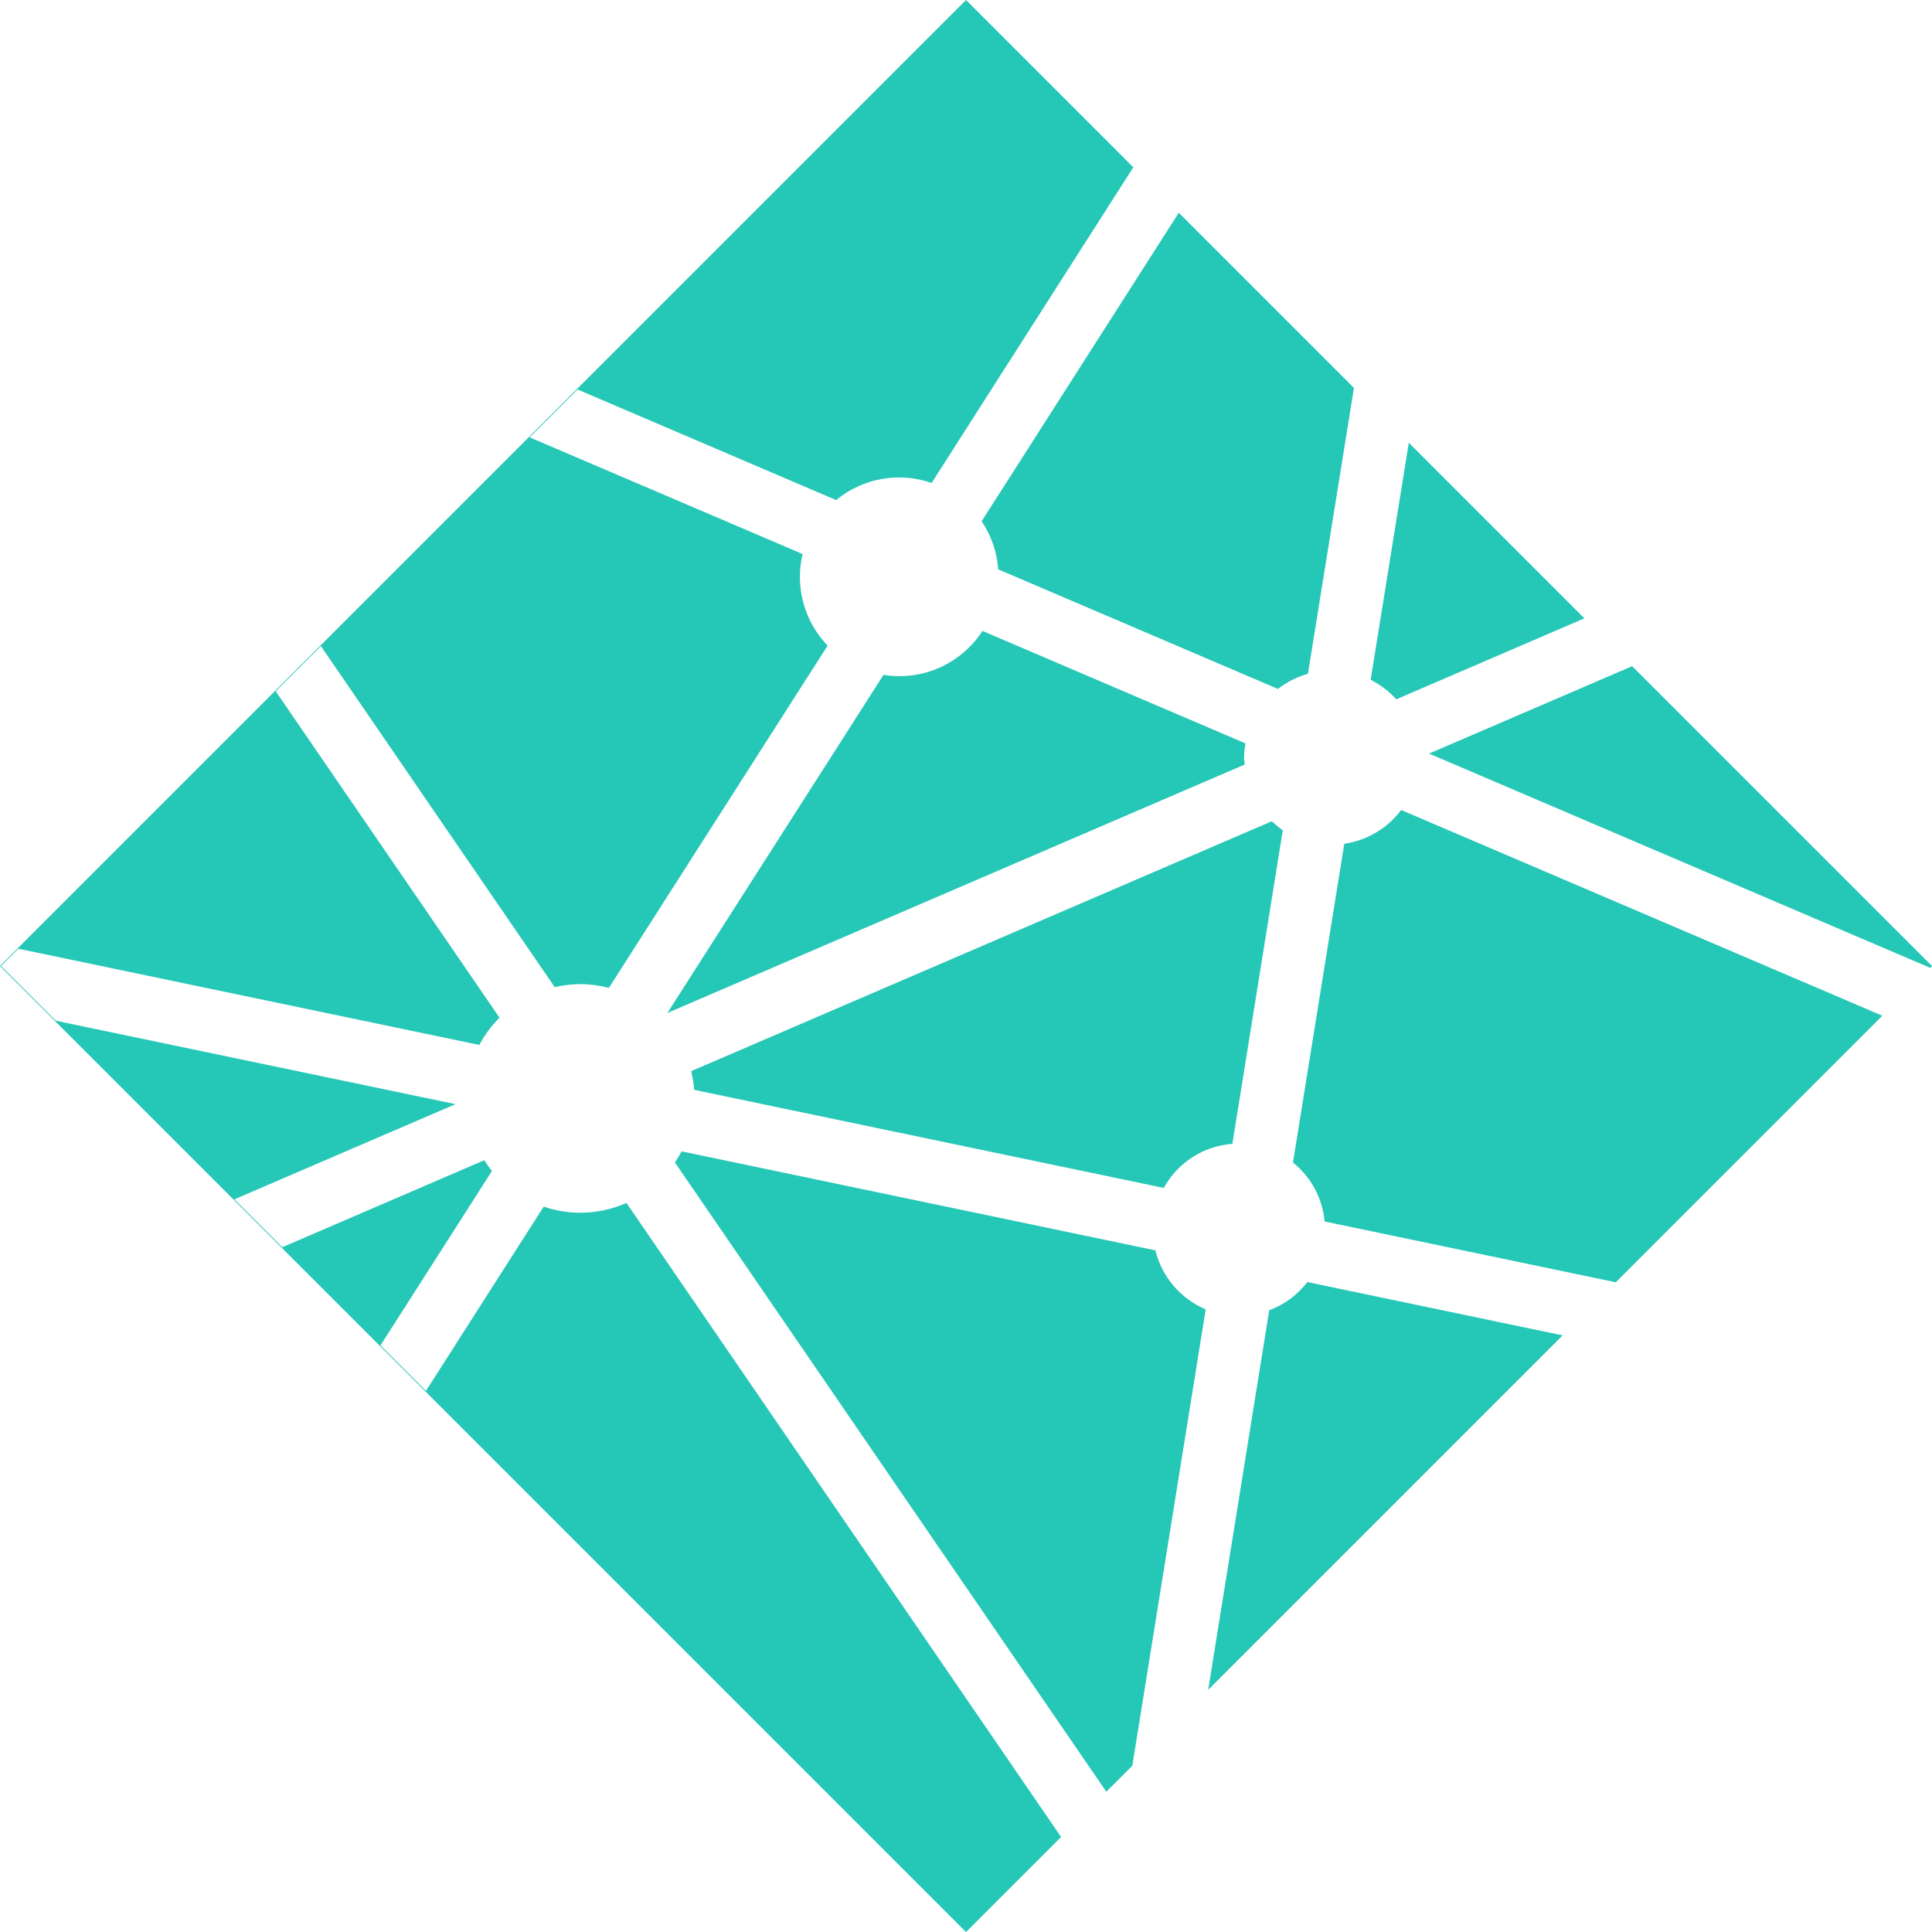
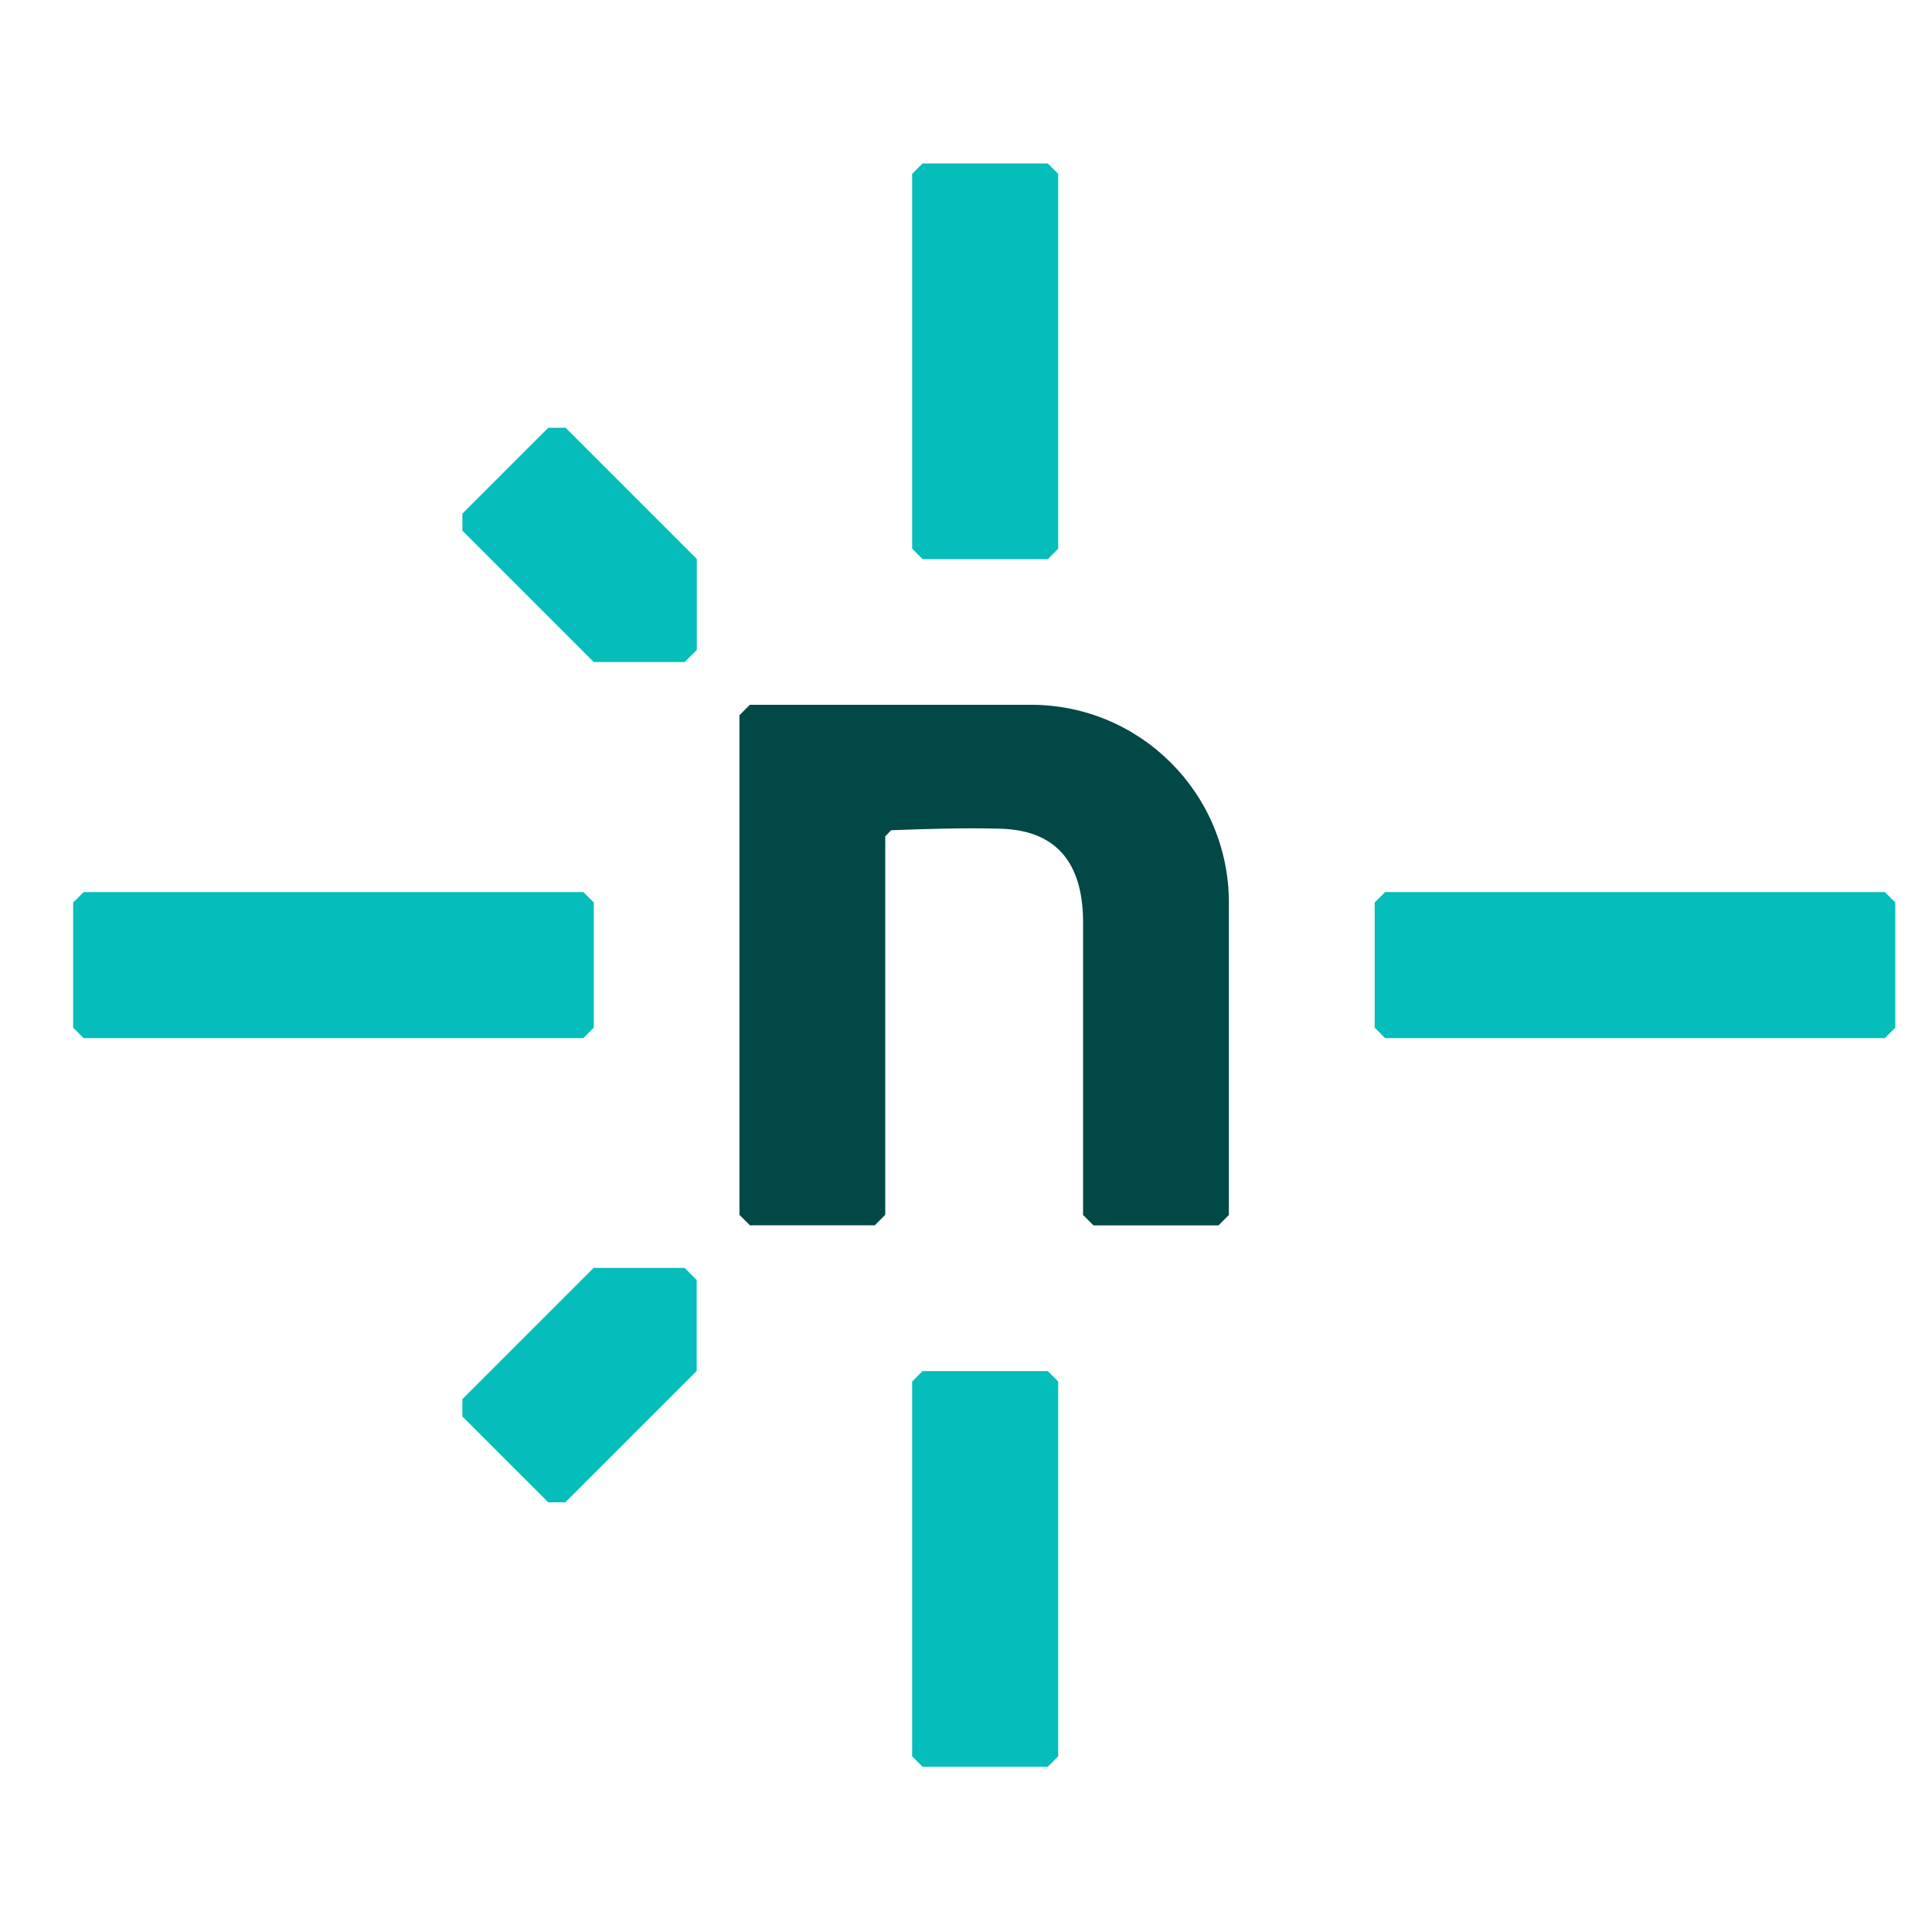
- <svg xmlns="http://www.w3.org/2000/svg" width="2500" height="2500" viewBox="0 0 256 256" preserveAspectRatio="xMidYMid">
-   <path d="M153.094 165.679l-62.785-13.12a14.631 14.631 0 0 1-.876 1.475l57.157 83.378 3.448-3.444 9.724-60.47a11.458 11.458 0 0 1-6.668-7.82zM130.19 83.605c-2.352 3.608-6.412 5.996-11.036 5.996-.712 0-1.404-.072-2.084-.18l-28.633 44.801 76.498-32.92c-.024-.308-.092-.596-.092-.912 0-.644.088-1.268.192-1.884l-34.845-14.9zm2.08-8.164l37.065 15.848a11.447 11.447 0 0 1 3.976-2.008l6.092-37.88-23.209-23.209L130.07 69.07a13.013 13.013 0 0 1 2.2 6.372zm77.665 6.492l-23.26-23.264-5.056 31.408a11.628 11.628 0 0 1 3.396 2.584l24.92-10.728zm-55.729 75.473a11.355 11.355 0 0 1 9.089-5.844l6.68-41.548c-.524-.348-.992-.764-1.452-1.192l-76.938 33.112c.196.804.332 1.624.396 2.476l62.225 12.996zm62.065-69.133l-26.912 11.58 66.401 28.389.24-.24-39.729-39.729zm-48.092 85.35l-8.088 50.284 46.964-46.964-33.828-7.064a11.366 11.366 0 0 1-5.048 3.744zm-91.286-12.928c-1.7 0-3.328-.292-4.852-.809l-15.6 24.413-6.028-6.024 14.776-23.12a16.066 16.066 0 0 1-1.02-1.417l-26.768 11.525-6.345-6.345 29.3-12.612L7.385 135.25.14 128.002l2.292-2.292 61.085 12.752a14.981 14.981 0 0 1 2.668-3.616L36.537 91.601l5.988-5.988L73.5 130.798a15.283 15.283 0 0 1 3.392-.396c1.308 0 2.576.184 3.788.496l28.985-45.353a13.126 13.126 0 0 1-3.676-9.116c0-1.04.132-2.048.36-3.016l-36.16-15.46 6.343-6.344 34.26 14.652a13.12 13.12 0 0 1 12.653-2.268l26.724-41.825L128.002 0 0 128.002l128.002 128.002 12.596-12.596-57.585-84.01a15.117 15.117 0 0 1-6.12 1.297zm101.23-48.89l-6.796 42.237a11.359 11.359 0 0 1 4.196 7.813l38.572 8.052 35.32-35.32-63.752-27.257a11.508 11.508 0 0 1-7.54 4.476z" fill="#25C7B7" />
+ <svg xmlns="http://www.w3.org/2000/svg" id="logosandtypes_com" data-name="logosandtypes com" viewBox="0 0 150 150">
+   <defs>
+     <style>
+       .cls-1 {
+         fill: #014847;
+       }
+ 
+       .cls-2 {
+         fill: none;
+       }
+ 
+       .cls-3 {
+         fill: #05bdba;
+       }
+     </style>
+   </defs>
+   <path class="cls-2" d="M0,0H150V150H0V0Z" />
+   <path class="cls-3" d="M43.91,116.64h-1.34l-6.67-6.67v-1.34l10.19-10.19h7.06l.94,.94v7.06l-10.19,10.19Z" />
+   <path class="cls-3" d="M35.9,41.22v-1.34l6.67-6.67h1.34l10.19,10.19v7.06l-.94,.94h-7.06l-10.19-10.19Z" />
+   <path class="cls-1" d="M94.6,95.14h-9.7l-.81-.81v-22.71c0-4.04-1.59-7.17-6.46-7.28-2.51-.07-5.38,0-8.44,.12l-.46,.47v29.39l-.81,.81h-9.7l-.81-.81V55.53l.81-.81h21.83c8.48,0,15.36,6.88,15.36,15.36v24.25l-.81,.81Z" />
+   <path class="cls-3" d="M45.29,80.6H6.49l-.81-.81v-9.72l.81-.81H45.29l.81,.81v9.72l-.81,.81Z" />
+   <path class="cls-3" d="M146.34,80.6h-38.8l-.81-.81v-9.72l.81-.81h38.8l.81,.81v9.72l-.81,.81Z" />
+   <path class="cls-3" d="M70.82,42.6V13.5l.81-.81h9.72l.81,.81v29.1l-.81,.81h-9.72l-.81-.81Z" />
+   <path class="cls-3" d="M70.82,136.36v-29.1l.81-.81h9.72l.81,.81v29.1l-.81,.81h-9.72l-.81-.81Z" />
</svg>
